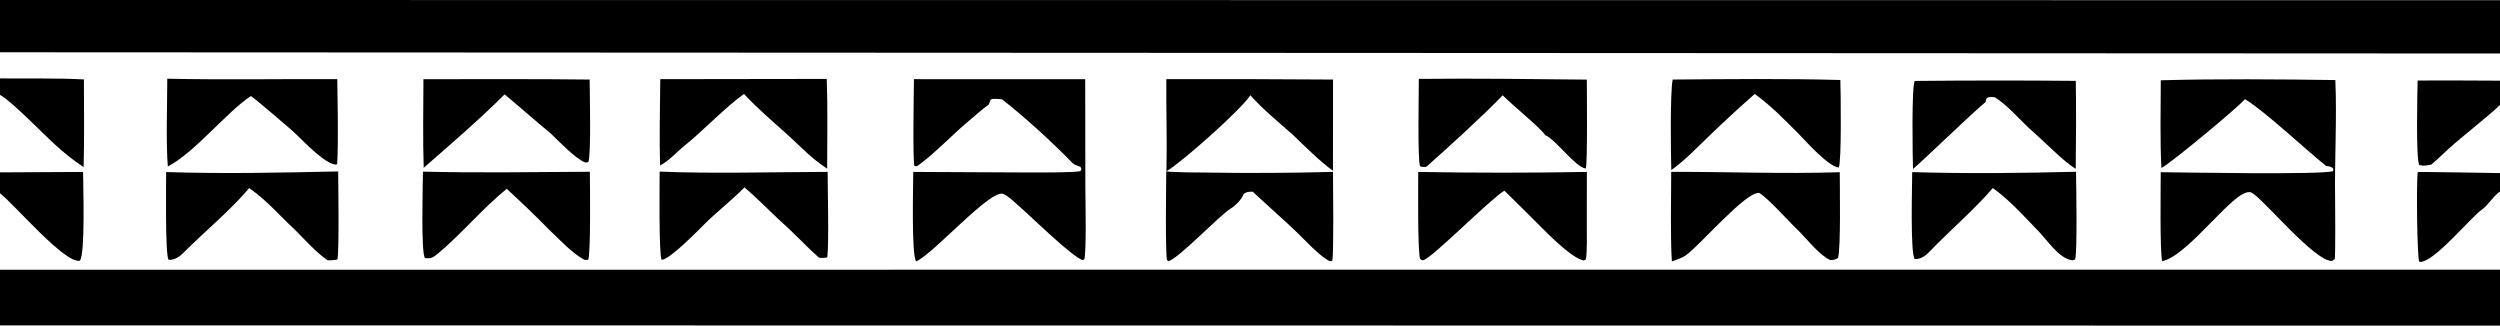
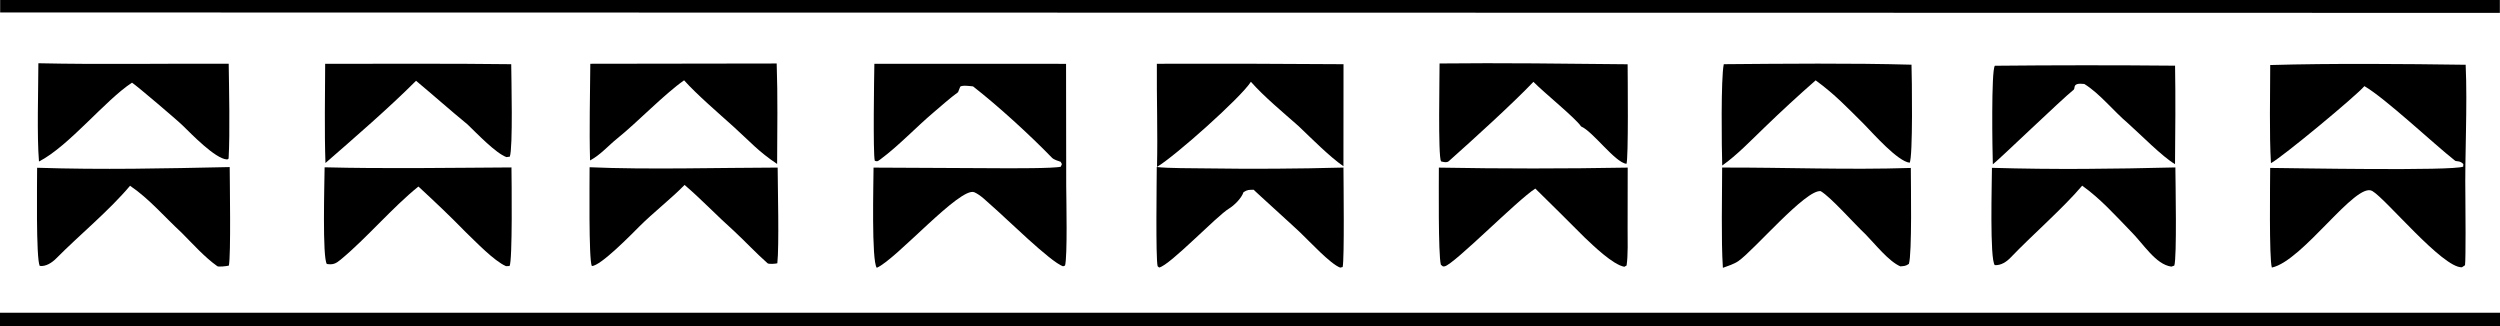
- <svg xmlns="http://www.w3.org/2000/svg" width="270.933mm" height="35.288mm" viewBox="0 0 270.933 35.288" version="1.1" id="svg5861">
-   <defs id="defs5855" />
-   <g id="layer1" transform="translate(29.63333,-130.5229)">
-     <path d="M -29.633,136.188 241.3,136.32 v 2.946 2.638 7.377 2.008 8.457 6.064 l -270.933,-0.026 v -6.03 -8.281 -2.27 -8.399 -1.782 z" fill="none" id="path18" style="display:block;stroke-width:0.132" />
-     <path d="M -29.633,159.754 241.3,159.746 v 6.064 l -270.933,-0.026 z" fill="#000000" id="path20" style="display:block;stroke-width:0.132" />
-     <path d="m -29.633,149.202 9.003,-0.045 c 0.002,1.364 0.259,8.943 -0.354,9.616 -1.614,0.365 -7.015,-6.032 -8.649,-7.301 z" fill="#000000" id="path22" style="display:block;stroke-width:0.132" />
-     <path d="m 241.3,139.266 v 2.638 c -1.515,1.406 -3.313,2.794 -4.897,4.147 -0.88,0.753 -1.718,1.614 -2.557,2.314 -0.607,0.108 -0.702,0.152 -1.294,0.052 -0.381,-0.62 -0.202,-7.943 -0.181,-9.163 2.951,-0.032 5.974,0.005 8.93,0.012 z" fill="#000000" id="path24" style="display:block;stroke-width:0.132" />
-     <path d="m 241.3,151.289 c -0.577,0.303 -1.326,1.511 -1.909,1.906 -1.287,0.873 -5.407,5.988 -6.842,5.695 -0.246,-0.509 -0.318,-8.771 -0.164,-9.721 0.071,-0.044 8.083,0.106 8.915,0.111 z" fill="#000000" id="path26" style="display:block;stroke-width:0.132" />
-     <path d="m -29.633,139.021 c 2.827,0.028 6.321,-0.045 9.095,0.11 -0.003,3.085 0.054,6.439 -0.033,9.503 -2.28,-1.498 -3.814,-3.122 -5.761,-5.001 -0.651,-0.628 -2.547,-2.435 -3.302,-2.83 z" fill="#000000" id="path28" style="display:block;stroke-width:0.132" />
-     <path d="m 204.536,139.225 c 5.941,-0.172 12.955,-0.111 18.919,-0.026 0.185,4.145 -0.094,8.674 -0.026,12.86 0.012,0.725 0.046,6.07 -0.037,6.543 l -0.299,0.201 c -1.871,0.075 -7.357,-6.628 -8.678,-7.387 -1.607,-0.923 -6.716,6.769 -9.719,7.414 -0.273,-0.847 -0.165,-8.325 -0.163,-9.645 2.33,0.022 17.617,0.304 18.684,-0.124 l 0.016,-0.25 c -0.306,-0.343 -0.688,-0.237 -0.799,-0.324 -2.084,-1.639 -6.731,-6.027 -8.78,-7.219 -0.77,0.922 -7.938,6.867 -9.046,7.459 -0.167,-2.893 -0.07,-6.558 -0.07,-9.5 z" fill="#000000" id="path30" style="display:block;stroke-width:0.132" />
-     <path d="m 69.419,139.102 18.555,0.007 0.016,11.827 c 0.01,1.389 0.128,6.768 -0.113,7.699 l -0.198,0.073 c -1.253,-0.454 -5.471,-4.626 -6.851,-5.822 -0.51,-0.442 -1.113,-1.073 -1.726,-1.344 -1.353,-0.601 -7.555,6.486 -9.448,7.309 -0.526,-0.635 -0.318,-8.285 -0.315,-9.697 l 12.416,0.061 c 0.884,0.001 5.064,0.026 5.71,-0.149 l 0.106,-0.251 -0.12,-0.221 c -0.251,-0.089 -0.658,-0.205 -0.836,-0.389 -2.133,-2.2 -5.234,-5.034 -7.646,-6.914 -0.248,-0.021 -1.023,-0.139 -1.239,0.026 0,0 -0.212,0.538 -0.212,0.538 -0.803,0.579 -1.595,1.3 -2.342,1.931 -1.76,1.486 -3.354,3.216 -5.197,4.584 -0.298,0.222 -0.299,0.183 -0.521,0.123 -0.183,-0.676 -0.063,-8.289 -0.041,-9.391 z" fill="#000000" id="path32" style="display:block;stroke-width:0.132" />
-     <path d="m -11.626,149.168 c 6.337,0.206 12.305,0.069 18.641,-0.066 0.007,1.418 0.126,8.535 -0.081,9.536 -0.18,0.057 -0.993,0.147 -1.115,0.061 -1.236,-0.873 -2.372,-2.155 -3.452,-3.237 -1.637,-1.509 -3.158,-3.309 -4.998,-4.551 -2.075,2.463 -4.872,4.736 -7.153,7.039 -0.402,0.405 -1.002,0.803 -1.59,0.72 -0.371,-0.728 -0.251,-8.16 -0.253,-9.501 z" fill="#000000" id="path34" style="display:block;stroke-width:0.132" />
-     <path d="m 124.062,149.155 c 6.092,0.11 12.187,0.11 18.279,-10e-4 l -0.008,5.902 c 0,1.001 0.052,2.623 -0.099,3.575 l -0.218,0.123 c -1.106,-0.2 -3.003,-2.04 -3.858,-2.851 -1.577,-1.582 -3.163,-3.155 -4.759,-4.719 -1.75,1.111 -7.882,7.363 -8.78,7.527 -0.204,0.037 -0.167,-0.008 -0.362,-0.153 -0.267,-1.015 -0.192,-7.976 -0.194,-9.402 z" fill="#000000" id="path36" style="display:block;stroke-width:0.132" />
-     <path d="m 151.483,149.148 c 6.185,-0.016 12.011,0.237 18.264,0.038 0.001,1.409 0.127,8.361 -0.191,9.29 -0.337,0.222 -0.422,0.196 -0.823,0.238 -1.134,-0.492 -2.42,-2.134 -3.371,-3.105 -1.069,-0.997 -3.343,-3.585 -4.337,-4.175 -1.435,-0.209 -6.449,5.714 -7.975,6.769 -0.398,0.276 -1.038,0.488 -1.498,0.652 -0.177,-2.737 -0.07,-6.862 -0.071,-9.708 z" fill="#000000" id="path38" style="display:block;stroke-width:0.132" />
-     <path d="m 16.203,149.124 c 5.837,0.149 12.236,0.045 18.087,0.012 0.015,1.163 0.111,9.078 -0.184,9.544 l -0.343,0.015 c -1.168,-0.512 -2.931,-2.367 -3.916,-3.31 -1.525,-1.562 -2.957,-2.914 -4.563,-4.4 -2.503,2.011 -5.008,4.995 -7.527,7.078 -0.486,0.401 -0.745,0.508 -1.336,0.422 -0.447,-0.577 -0.229,-7.939 -0.218,-9.36 z" fill="#000000" id="path40" style="display:block;stroke-width:0.132" />
-     <path d="m 124.129,139.074 c 5.981,-0.069 12.213,0.017 18.205,0.077 0.005,1.024 0.091,9.256 -0.115,9.641 -1.131,-0.161 -3.228,-3.126 -4.392,-3.625 -0.513,-0.79 -3.589,-3.269 -4.61,-4.317 -2.021,2.122 -5.909,5.648 -8.19,7.677 -0.189,0.169 -0.516,0.09 -0.757,0.021 -0.3,-0.548 -0.132,-8.346 -0.14,-9.475 z" fill="#000000" id="path42" style="display:block;stroke-width:0.132" />
-     <path d="m 96.764,139.102 c 6.023,-0.017 12.045,-0.004 18.068,0.042 l -0.007,9.878 c -1.339,-0.923 -3.105,-2.707 -4.34,-3.883 -1.492,-1.322 -3.324,-2.832 -4.617,-4.293 -0.953,1.517 -7.38,7.235 -9.09,8.238 0.077,-3.252 -0.039,-6.69 -0.014,-9.983 z" fill="#000000" id="path44" style="display:block;stroke-width:0.132" />
-     <path d="m 96.756,149.095 c 1.095,0.134 3.587,0.112 4.762,0.134 4.436,0.068 8.875,0.041 13.309,-0.079 0.005,1.332 0.101,8.837 -0.077,9.628 l -0.239,0.057 c -0.959,-0.364 -2.949,-2.52 -3.831,-3.362 -0.157,-0.177 -4.612,-4.207 -4.543,-4.176 -0.467,0.013 -0.59,-0.018 -0.986,0.237 -0.189,0.582 -0.906,1.286 -1.392,1.578 -1.22,0.734 -5.743,5.515 -6.773,5.712 l -0.147,-0.123 c -0.198,-0.81 -0.088,-8.254 -0.083,-9.606 z" fill="#000000" id="path46" style="display:block;stroke-width:0.132" />
-     <path d="m -11.504,139.052 c 5.987,0.135 12.391,0.018 18.423,0.046 0.031,2.281 0.133,6.711 -0.008,9.145 -0.004,0.07 -0.085,0.122 -0.168,0.118 -1.127,-0.053 -3.501,-2.531 -4.218,-3.225 -0.403,-0.422 -4.541,-3.941 -4.964,-4.204 -2.564,1.659 -6.1,6.137 -9.007,7.633 -0.208,-2.496 -0.063,-6.902 -0.058,-9.513 z" fill="#000000" id="path48" style="display:block;stroke-width:0.132" />
-     <path d="m 41.853,149.118 c 5.538,0.245 12.555,0.045 18.204,0.033 0.01,1.963 0.153,7.567 -0.031,9.263 -0.147,0.049 -0.829,0.102 -0.943,0 -1.128,-0.994 -2.148,-2.099 -3.262,-3.134 -1.633,-1.455 -3.099,-3.014 -4.773,-4.45 -1.325,1.356 -3.019,2.662 -4.393,4.036 -0.706,0.706 -3.748,3.826 -4.586,3.813 -0.313,-0.595 -0.213,-8.319 -0.216,-9.561 z" fill="#000000" id="path50" style="display:block;stroke-width:0.132" />
-     <path d="m 177.599,149.175 c 6.134,0.18 11.628,0.11 17.756,-0.038 0.009,1.369 0.159,8.744 -0.105,9.501 l -0.282,0.101 c -1.533,-0.208 -2.692,-2.201 -3.991,-3.483 -1.508,-1.553 -2.881,-3.092 -4.642,-4.352 -1.868,2.201 -4.866,4.801 -6.914,6.943 -0.41,0.429 -0.93,0.781 -1.545,0.751 -0.504,-0.53 -0.278,-8.143 -0.278,-9.422 z" fill="#000000" id="path52" style="display:block;stroke-width:0.132" />
-     <path d="m 151.642,139.143 c 5.855,-0.048 12.345,-0.115 18.17,0.049 0.042,1.159 0.147,9.001 -0.181,9.489 -1.159,-0.142 -3.467,-2.762 -4.362,-3.676 -1.627,-1.618 -2.873,-2.946 -4.735,-4.298 -1.688,1.48 -3.339,3 -4.953,4.561 -1.244,1.193 -2.701,2.716 -4.09,3.683 -0.053,-1.68 -0.138,-8.481 0.151,-9.808 z" fill="#000000" id="path54" style="display:block;stroke-width:0.132" />
-     <path d="m 41.923,139.102 18.041,-0.026 c 0.111,3.139 0.054,6.572 0.043,9.726 -1.814,-1.206 -2.645,-2.185 -4.228,-3.616 -1.448,-1.308 -3.526,-3.085 -4.78,-4.482 -1.927,1.351 -4.523,4.064 -6.44,5.604 -0.908,0.729 -1.592,1.565 -2.659,2.155 -0.09,-2.958 0.001,-6.376 0.023,-9.361 z" fill="#000000" id="path56" style="display:block;stroke-width:0.132" />
-     <path d="m 16.256,139.106 c 5.989,0.005 12.027,-0.038 18.011,0.038 0.009,1.296 0.178,8.127 -0.139,8.951 l -0.322,0.042 c -1.027,-0.364 -2.9,-2.331 -3.763,-3.158 -1.682,-1.38 -3.313,-2.834 -4.99,-4.231 -2.541,2.556 -6.001,5.548 -8.768,7.96 -0.106,-3.069 -0.037,-6.515 -0.028,-9.603 z" fill="#000000" id="path58" style="display:block;stroke-width:0.132" />
-     <path d="m 177.882,139.294 c 5.814,-0.058 11.63,-0.061 17.444,-0.007 0.053,3.115 0.024,6.415 -0.005,9.533 -1.23,-0.721 -3.326,-2.863 -4.54,-3.944 -1.419,-1.201 -2.752,-2.905 -4.239,-3.818 -1.216,-0.147 -0.845,0.406 -1.031,0.554 -1.199,0.96 -7.027,6.582 -7.826,7.224 -0.041,-1.199 -0.169,-9.116 0.197,-9.544 z" fill="#000000" id="path60" style="display:block;stroke-width:0.132" />
-     <path d="M -29.633,130.523 241.3,130.545 v 5.775 l -270.933,-0.132 z" fill="#000000" id="path128" style="display:block;stroke-width:0.132" />
+ <svg xmlns="http://www.w3.org/2000/svg" xmlns:xlink="http://www.w3.org/1999/xlink" version="1.1" width="270.933mm" height="35.288mm" viewBox="0 0 270.933 35.288">
+   <defs>
+     <path id="path_7ef93c17ea54b1594d3052dc933bdba3" d="M -1.951442e-6 6.358 L 270.933 6.49 L 270.933 9.437 L 270.933 12.074 L 270.933 19.451 L 270.933 21.459 L 270.933 29.917 L 270.933 35.981 L -0 35.954 L -0 29.925 L -0 21.643 L -0 19.373 L -0 10.974 L -0 9.192 L -1.951442e-6 6.358 Z" fill-rule="evenodd" fill="none" fill-opacity="1" stroke="none" stroke-opacity="1" stroke-width="0.132" stroke-linecap="butt" stroke-linejoin="miter" />
+     <path id="path_1e6de61b8bf2e263736bcb93eac308d6" d="M 0 33.891 L 270.933 33.889 L 270.933 35.836 L 2.273737e-13 35.828 L 0 33.891 Z" fill-rule="evenodd" fill="#000000" fill-opacity="1" stroke="none" stroke-opacity="1" stroke-width="0.132" stroke-linecap="butt" stroke-linejoin="miter" />
+     <path id="path_ec23602429199fd17207706441c246e9" d="M 246.031 7.048 C 252.682 6.856 260.535 6.924 267.212 7.019 C 267.419 11.659 267.106 16.73 267.182 21.416 C 267.195 22.228 267.234 28.212 267.141 28.742 L 266.806 28.967 C 264.712 29.051 258.57 21.547 257.09 20.697 C 255.29 19.663 249.57 28.275 246.208 28.997 C 245.903 28.049 246.023 19.676 246.026 18.198 C 248.634 18.223 265.75 18.539 266.944 18.059 L 266.961 17.779 C 266.619 17.395 266.191 17.514 266.067 17.416 C 263.734 15.581 258.531 10.668 256.237 9.334 C 255.375 10.366 247.35 17.022 246.109 17.684 C 245.922 14.445 246.031 10.342 246.031 7.048 Z" fill-rule="evenodd" fill="#000000" fill-opacity="1" stroke="none" stroke-opacity="1" stroke-width="0.132" stroke-linecap="butt" stroke-linejoin="miter" />
+     <path id="path_8b6bf2c2cb1e7cfdf117e4e55bc62f50" d="M 94.758 6.911 L 115.532 6.918 L 115.549 20.159 C 115.561 21.715 115.692 27.737 115.423 28.779 L 115.201 28.861 C 113.798 28.353 109.076 23.681 107.531 22.343 C 106.96 21.848 106.284 21.141 105.599 20.838 C 104.084 20.165 97.14 28.1 95.021 29.021 C 94.433 28.31 94.666 19.745 94.669 18.164 L 108.57 18.233 C 109.559 18.234 114.239 18.262 114.963 18.065 L 115.082 17.784 L 114.948 17.536 C 114.666 17.437 114.211 17.307 114.011 17.101 C 111.624 14.638 108.152 11.465 105.451 9.361 C 105.174 9.337 104.306 9.205 104.064 9.391 L 103.827 9.993 C 102.928 10.642 102.042 11.449 101.205 12.156 C 99.235 13.819 97.45 15.756 95.387 17.288 C 95.053 17.537 95.053 17.492 94.804 17.425 C 94.599 16.669 94.734 8.145 94.758 6.911 Z" fill-rule="evenodd" fill="#000000" fill-opacity="1" stroke="none" stroke-opacity="1" stroke-width="0.132" stroke-linecap="butt" stroke-linejoin="miter" />
+     <path id="path_7ffbf94fe97c3dcd63f126a2f3e26dd9" d="M 4.023 18.18 C 11.117 18.411 17.799 18.257 24.893 18.106 C 24.9 19.694 25.034 27.662 24.803 28.782 C 24.602 28.846 23.691 28.946 23.554 28.85 C 22.171 27.872 20.899 26.437 19.69 25.226 C 17.857 23.536 16.154 21.522 14.094 20.131 C 11.771 22.889 8.639 25.433 6.086 28.012 C 5.636 28.465 4.964 28.911 4.305 28.817 C 3.89 28.003 4.024 19.682 4.023 18.18 Z" fill-rule="evenodd" fill="#000000" fill-opacity="1" stroke="none" stroke-opacity="1" stroke-width="0.132" stroke-linecap="butt" stroke-linejoin="miter" />
+     <path id="path_2de280f47d254bf2b9b083c39a883f43" d="M 155.934 18.165 C 162.755 18.288 169.578 18.288 176.399 18.164 L 176.389 24.771 C 176.389 25.893 176.447 27.708 176.278 28.773 L 176.034 28.911 C 174.796 28.687 172.672 26.627 171.715 25.719 C 169.95 23.948 168.174 22.187 166.388 20.436 C 164.428 21.68 157.563 28.68 156.558 28.864 C 156.33 28.905 156.371 28.855 156.152 28.692 C 155.853 27.556 155.937 19.762 155.934 18.165 Z" fill-rule="evenodd" fill="#000000" fill-opacity="1" stroke="none" stroke-opacity="1" stroke-width="0.132" stroke-linecap="butt" stroke-linejoin="miter" />
+     <path id="path_95c14cfd1b468a603d915bf3293c49a8" d="M 186.634 18.158 C 193.559 18.14 200.081 18.423 207.082 18.201 C 207.083 19.778 207.225 27.562 206.869 28.601 C 206.491 28.85 206.397 28.82 205.948 28.868 C 204.679 28.317 203.239 26.479 202.174 25.392 C 200.977 24.275 198.431 21.378 197.319 20.717 C 195.712 20.483 190.099 27.114 188.391 28.296 C 187.945 28.606 187.228 28.843 186.714 29.026 C 186.516 25.962 186.636 21.344 186.634 18.158 Z" fill-rule="evenodd" fill="#000000" fill-opacity="1" stroke="none" stroke-opacity="1" stroke-width="0.132" stroke-linecap="butt" stroke-linejoin="miter" />
+     <path id="path_2f1d7b634aa48b4bc55f657750ae3f79" d="M 35.179 18.131 C 41.714 18.299 48.878 18.182 55.429 18.145 C 55.445 19.447 55.553 28.308 55.222 28.829 L 54.839 28.846 C 53.531 28.272 51.557 26.196 50.454 25.14 C 48.747 23.391 47.144 21.877 45.346 20.214 C 42.543 22.465 39.739 25.806 36.918 28.138 C 36.374 28.586 36.085 28.706 35.423 28.61 C 34.923 27.964 35.166 19.722 35.179 18.131 Z" fill-rule="evenodd" fill="#000000" fill-opacity="1" stroke="none" stroke-opacity="1" stroke-width="0.132" stroke-linecap="butt" stroke-linejoin="miter" />
+     <path id="path_c4c35b8340b39f6c6fc67c9a690d6a34" d="M 156.01 6.879 C 162.706 6.802 169.683 6.899 176.391 6.965 C 176.397 8.112 176.493 17.329 176.262 17.76 C 174.996 17.579 172.648 14.26 171.345 13.701 C 170.77 12.817 167.327 10.042 166.183 8.869 C 163.92 11.244 159.567 15.191 157.014 17.463 C 156.802 17.653 156.436 17.564 156.167 17.487 C 155.831 16.874 156.019 8.143 156.01 6.879 Z" fill-rule="evenodd" fill="#000000" fill-opacity="1" stroke="none" stroke-opacity="1" stroke-width="0.132" stroke-linecap="butt" stroke-linejoin="miter" />
+     <path id="path_7bffa5472c7d44ed587ddcb457f224b8" d="M 125.372 6.911 C 132.115 6.891 138.857 6.906 145.601 6.958 L 145.593 18.017 C 144.094 16.983 142.117 14.987 140.733 13.67 C 139.063 12.191 137.011 10.499 135.564 8.864 C 134.498 10.563 127.302 16.964 125.388 18.087 C 125.474 14.446 125.344 10.597 125.372 6.911 Z" fill-rule="evenodd" fill="#000000" fill-opacity="1" stroke="none" stroke-opacity="1" stroke-width="0.132" stroke-linecap="butt" stroke-linejoin="miter" />
+     <path id="path_5ca96d2b5535dcde87b3b7be1a53ea40" d="M 125.363 18.099 C 126.589 18.248 129.379 18.225 130.694 18.248 C 135.661 18.324 140.63 18.294 145.595 18.159 C 145.6 19.651 145.707 28.053 145.509 28.939 L 145.241 29.003 C 144.167 28.595 141.94 26.181 140.952 25.239 C 140.775 25.041 135.788 20.529 135.865 20.563 C 135.343 20.578 135.205 20.543 134.762 20.828 C 134.55 21.48 133.748 22.268 133.204 22.595 C 131.838 23.417 126.775 28.77 125.621 28.991 L 125.456 28.853 C 125.235 27.947 125.358 19.612 125.363 18.099 Z" fill-rule="evenodd" fill="#000000" fill-opacity="1" stroke="none" stroke-opacity="1" stroke-width="0.132" stroke-linecap="butt" stroke-linejoin="miter" />
+     <path id="path_b7f35f7c945f8b5785c06ccd4d56363b" d="M 4.159 6.854 C 10.862 7.005 18.032 6.875 24.785 6.906 C 24.82 9.46 24.934 14.42 24.776 17.145 C 24.771 17.223 24.68 17.281 24.588 17.277 C 23.326 17.218 20.668 14.443 19.865 13.666 C 19.414 13.193 14.781 9.254 14.308 8.959 C 11.438 10.816 7.478 15.83 4.224 17.505 C 3.992 14.71 4.153 9.778 4.159 6.854 Z" fill-rule="evenodd" fill="#000000" fill-opacity="1" stroke="none" stroke-opacity="1" stroke-width="0.132" stroke-linecap="butt" stroke-linejoin="miter" />
+     <path id="path_7538eb016838cf1218529ccacb8f3be9" d="M 63.896 18.124 C 70.097 18.398 77.953 18.174 84.277 18.161 C 84.288 20.359 84.449 26.633 84.242 28.532 C 84.078 28.586 83.315 28.646 83.186 28.532 C 81.924 27.419 80.781 26.181 79.535 25.023 C 77.706 23.394 76.065 21.649 74.191 20.041 C 72.708 21.559 70.811 23.021 69.273 24.559 C 68.483 25.35 65.077 28.843 64.138 28.828 C 63.788 28.161 63.9 19.515 63.896 18.124 Z" fill-rule="evenodd" fill="#000000" fill-opacity="1" stroke="none" stroke-opacity="1" stroke-width="0.132" stroke-linecap="butt" stroke-linejoin="miter" />
+     <path id="path_3545c224b7eee1827644d4857b7f47c4" d="M 215.873 18.188 C 222.741 18.389 228.892 18.311 235.752 18.145 C 235.762 19.678 235.93 27.935 235.635 28.782 L 235.32 28.894 C 233.603 28.662 232.305 26.43 230.851 24.995 C 229.163 23.256 227.625 21.533 225.654 20.122 C 223.563 22.586 220.207 25.497 217.914 27.895 C 217.455 28.375 216.873 28.769 216.184 28.736 C 215.619 28.142 215.873 19.62 215.873 18.188 Z" fill-rule="evenodd" fill="#000000" fill-opacity="1" stroke="none" stroke-opacity="1" stroke-width="0.132" stroke-linecap="butt" stroke-linejoin="miter" />
+     <path id="path_ec9bc0fc6fe966884531e4396294d299" d="M 186.812 6.957 C 193.368 6.903 200.634 6.828 207.155 7.011 C 207.202 8.309 207.32 17.089 206.952 17.635 C 205.655 17.477 203.07 14.543 202.069 13.519 C 200.247 11.708 198.852 10.221 196.768 8.707 C 194.878 10.364 193.03 12.066 191.223 13.814 C 189.831 15.15 188.198 16.855 186.643 17.937 C 186.584 16.056 186.489 8.442 186.812 6.957 Z" fill-rule="evenodd" fill="#000000" fill-opacity="1" stroke="none" stroke-opacity="1" stroke-width="0.132" stroke-linecap="butt" stroke-linejoin="miter" />
+     <path id="path_3d9024e4dcf840c5d0f2a5946874c171" d="M 63.974 6.911 L 84.172 6.881 C 84.297 10.396 84.233 14.239 84.22 17.77 C 82.189 16.419 81.26 15.323 79.487 13.722 C 77.866 12.257 75.54 10.268 74.136 8.704 C 71.979 10.216 69.072 13.254 66.926 14.978 C 65.909 15.794 65.143 16.73 63.948 17.391 C 63.847 14.079 63.95 10.252 63.974 6.911 Z" fill-rule="evenodd" fill="#000000" fill-opacity="1" stroke="none" stroke-opacity="1" stroke-width="0.132" stroke-linecap="butt" stroke-linejoin="miter" />
+     <path id="path_d07f5e68a2713c9effdfb250934bd883" d="M 35.239 6.915 C 41.944 6.921 48.704 6.872 55.403 6.958 C 55.414 8.41 55.603 16.056 55.247 16.979 L 54.887 17.026 C 53.737 16.619 51.64 14.417 50.674 13.491 C 48.79 11.946 46.965 10.319 45.087 8.755 C 42.242 11.616 38.369 14.966 35.271 17.666 C 35.152 14.23 35.229 10.372 35.239 6.915 Z" fill-rule="evenodd" fill="#000000" fill-opacity="1" stroke="none" stroke-opacity="1" stroke-width="0.132" stroke-linecap="butt" stroke-linejoin="miter" />
+     <path id="path_04e4627ca201a43f825a440e85c9bacb" d="M 216.19 7.125 C 222.699 7.06 229.21 7.057 235.719 7.118 C 235.779 10.606 235.746 14.299 235.714 17.79 C 234.336 16.983 231.99 14.585 230.631 13.375 C 229.041 12.03 227.55 10.123 225.885 9.101 C 224.524 8.936 224.939 9.555 224.732 9.721 C 223.39 10.797 216.864 17.09 215.969 17.81 C 215.923 16.468 215.78 7.603 216.19 7.125 Z" fill-rule="evenodd" fill="#000000" fill-opacity="1" stroke="none" stroke-opacity="1" stroke-width="0.132" stroke-linecap="butt" stroke-linejoin="miter" />
+     <path id="path_4599f6c6e57e17cb0aa197d609ebcb5a" d="M 0.017 -0.506 L 270.917 -0.499 L 270.917 1.394 L 0.017 1.351 L 0.017 -0.506 Z" fill-rule="evenodd" fill="#000000" fill-opacity="1" stroke="none" stroke-opacity="1" stroke-width="0.132" stroke-linecap="butt" stroke-linejoin="miter" />
+   </defs>
+   <g>
+     <g>
+       <g>
+         <use xlink:href="#path_7ef93c17ea54b1594d3052dc933bdba3" />
+       </g>
+     </g>
+   </g>
+   <g>
+     <g>
+       <g>
+         <use xlink:href="#path_1e6de61b8bf2e263736bcb93eac308d6" />
+       </g>
+     </g>
+   </g>
+   <g>
+     <g>
+       <g>
+         <use xlink:href="#path_ec23602429199fd17207706441c246e9" />
+       </g>
+     </g>
+   </g>
+   <g>
+     <g>
+       <g>
+         <use xlink:href="#path_8b6bf2c2cb1e7cfdf117e4e55bc62f50" />
+       </g>
+     </g>
+   </g>
+   <g>
+     <g>
+       <g>
+         <use xlink:href="#path_7ffbf94fe97c3dcd63f126a2f3e26dd9" />
+       </g>
+     </g>
+   </g>
+   <g>
+     <g>
+       <g>
+         <use xlink:href="#path_2de280f47d254bf2b9b083c39a883f43" />
+       </g>
+     </g>
+   </g>
+   <g>
+     <g>
+       <g>
+         <use xlink:href="#path_95c14cfd1b468a603d915bf3293c49a8" />
+       </g>
+     </g>
+   </g>
+   <g>
+     <g>
+       <g>
+         <use xlink:href="#path_2f1d7b634aa48b4bc55f657750ae3f79" />
+       </g>
+     </g>
+   </g>
+   <g>
+     <g>
+       <g>
+         <use xlink:href="#path_c4c35b8340b39f6c6fc67c9a690d6a34" />
+       </g>
+     </g>
+   </g>
+   <g>
+     <g>
+       <g>
+         <use xlink:href="#path_7bffa5472c7d44ed587ddcb457f224b8" />
+       </g>
+     </g>
+   </g>
+   <g>
+     <g>
+       <g>
+         <use xlink:href="#path_5ca96d2b5535dcde87b3b7be1a53ea40" />
+       </g>
+     </g>
+   </g>
+   <g>
+     <g>
+       <g>
+         <use xlink:href="#path_b7f35f7c945f8b5785c06ccd4d56363b" />
+       </g>
+     </g>
+   </g>
+   <g>
+     <g>
+       <g>
+         <use xlink:href="#path_7538eb016838cf1218529ccacb8f3be9" />
+       </g>
+     </g>
+   </g>
+   <g>
+     <g>
+       <g>
+         <use xlink:href="#path_3545c224b7eee1827644d4857b7f47c4" />
+       </g>
+     </g>
+   </g>
+   <g>
+     <g>
+       <g>
+         <use xlink:href="#path_ec9bc0fc6fe966884531e4396294d299" />
+       </g>
+     </g>
+   </g>
+   <g>
+     <g>
+       <g>
+         <use xlink:href="#path_3d9024e4dcf840c5d0f2a5946874c171" />
+       </g>
+     </g>
+   </g>
+   <g>
+     <g>
+       <g>
+         <use xlink:href="#path_d07f5e68a2713c9effdfb250934bd883" />
+       </g>
+     </g>
+   </g>
+   <g>
+     <g>
+       <g>
+         <use xlink:href="#path_04e4627ca201a43f825a440e85c9bacb" />
+       </g>
+     </g>
+   </g>
+   <g>
+     <g>
+       <g>
+         <use xlink:href="#path_4599f6c6e57e17cb0aa197d609ebcb5a" />
+       </g>
+     </g>
  </g>
</svg>
